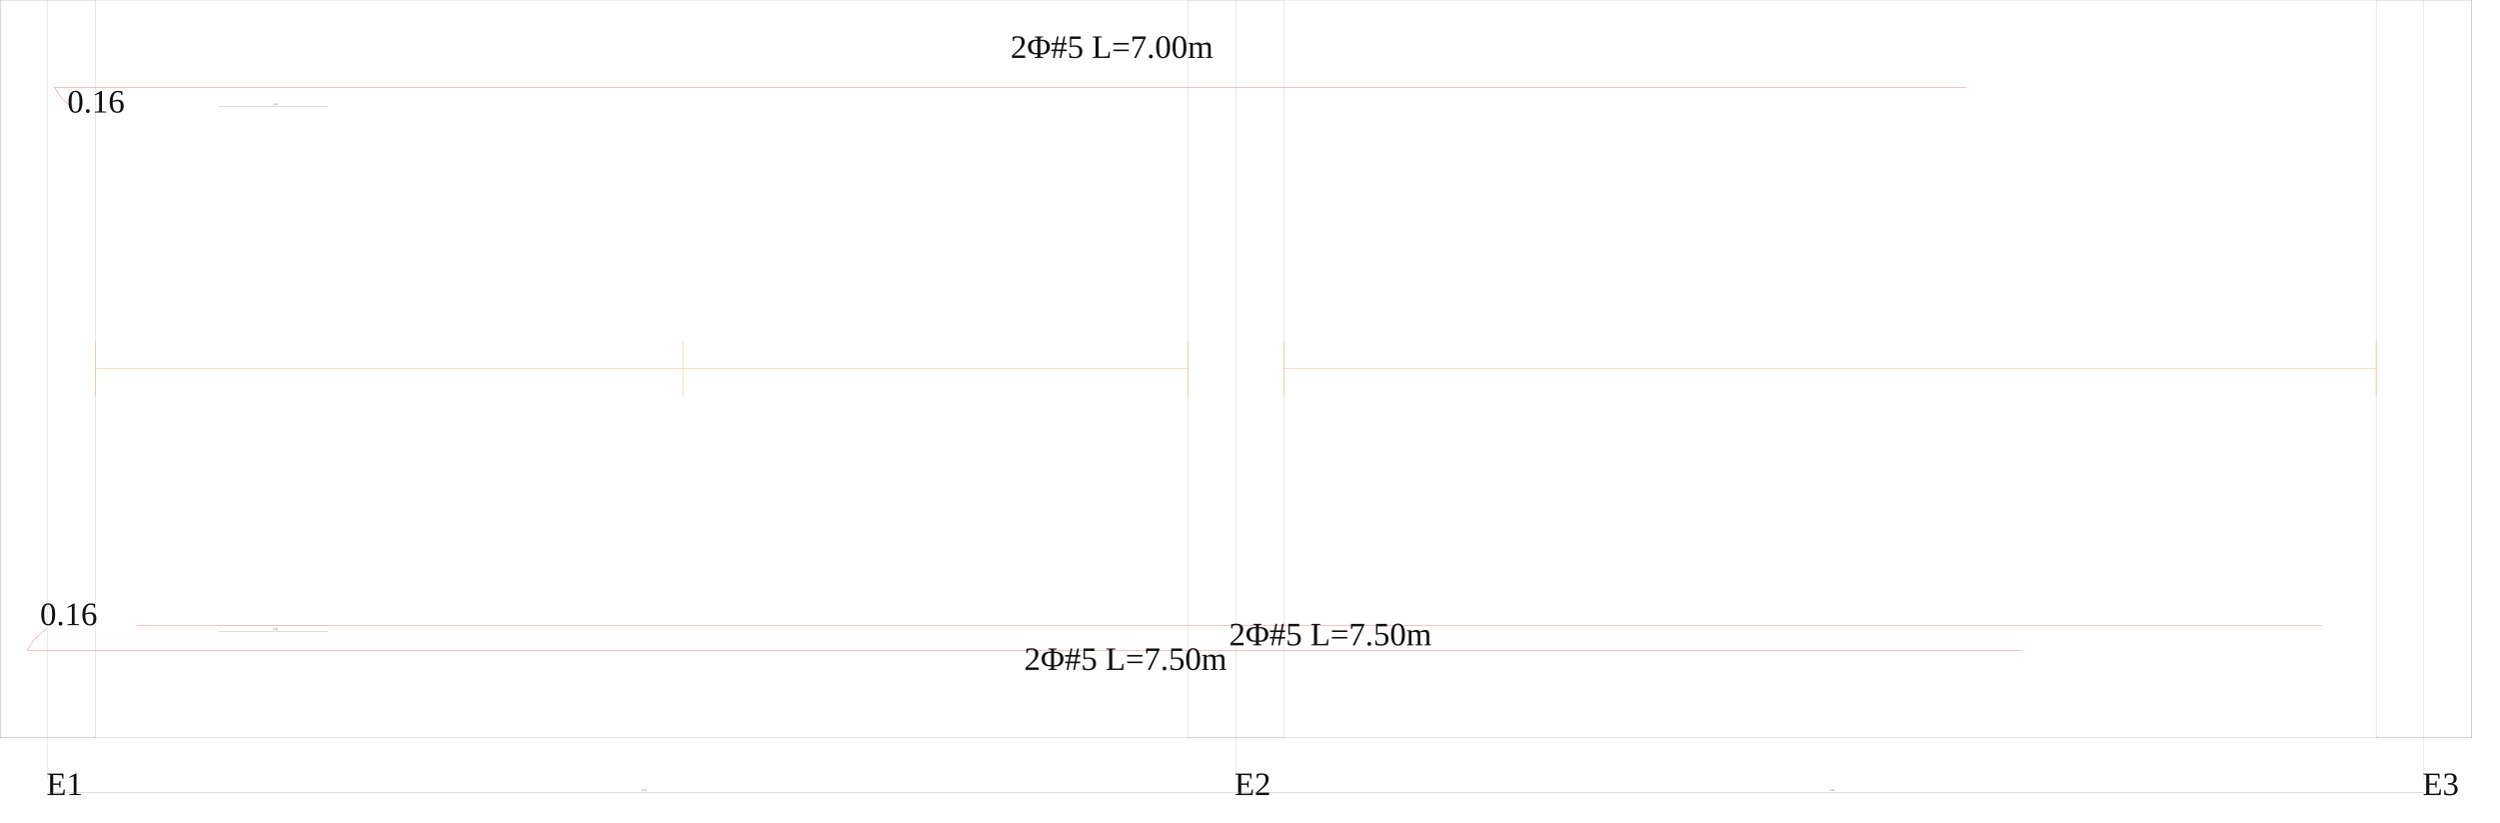
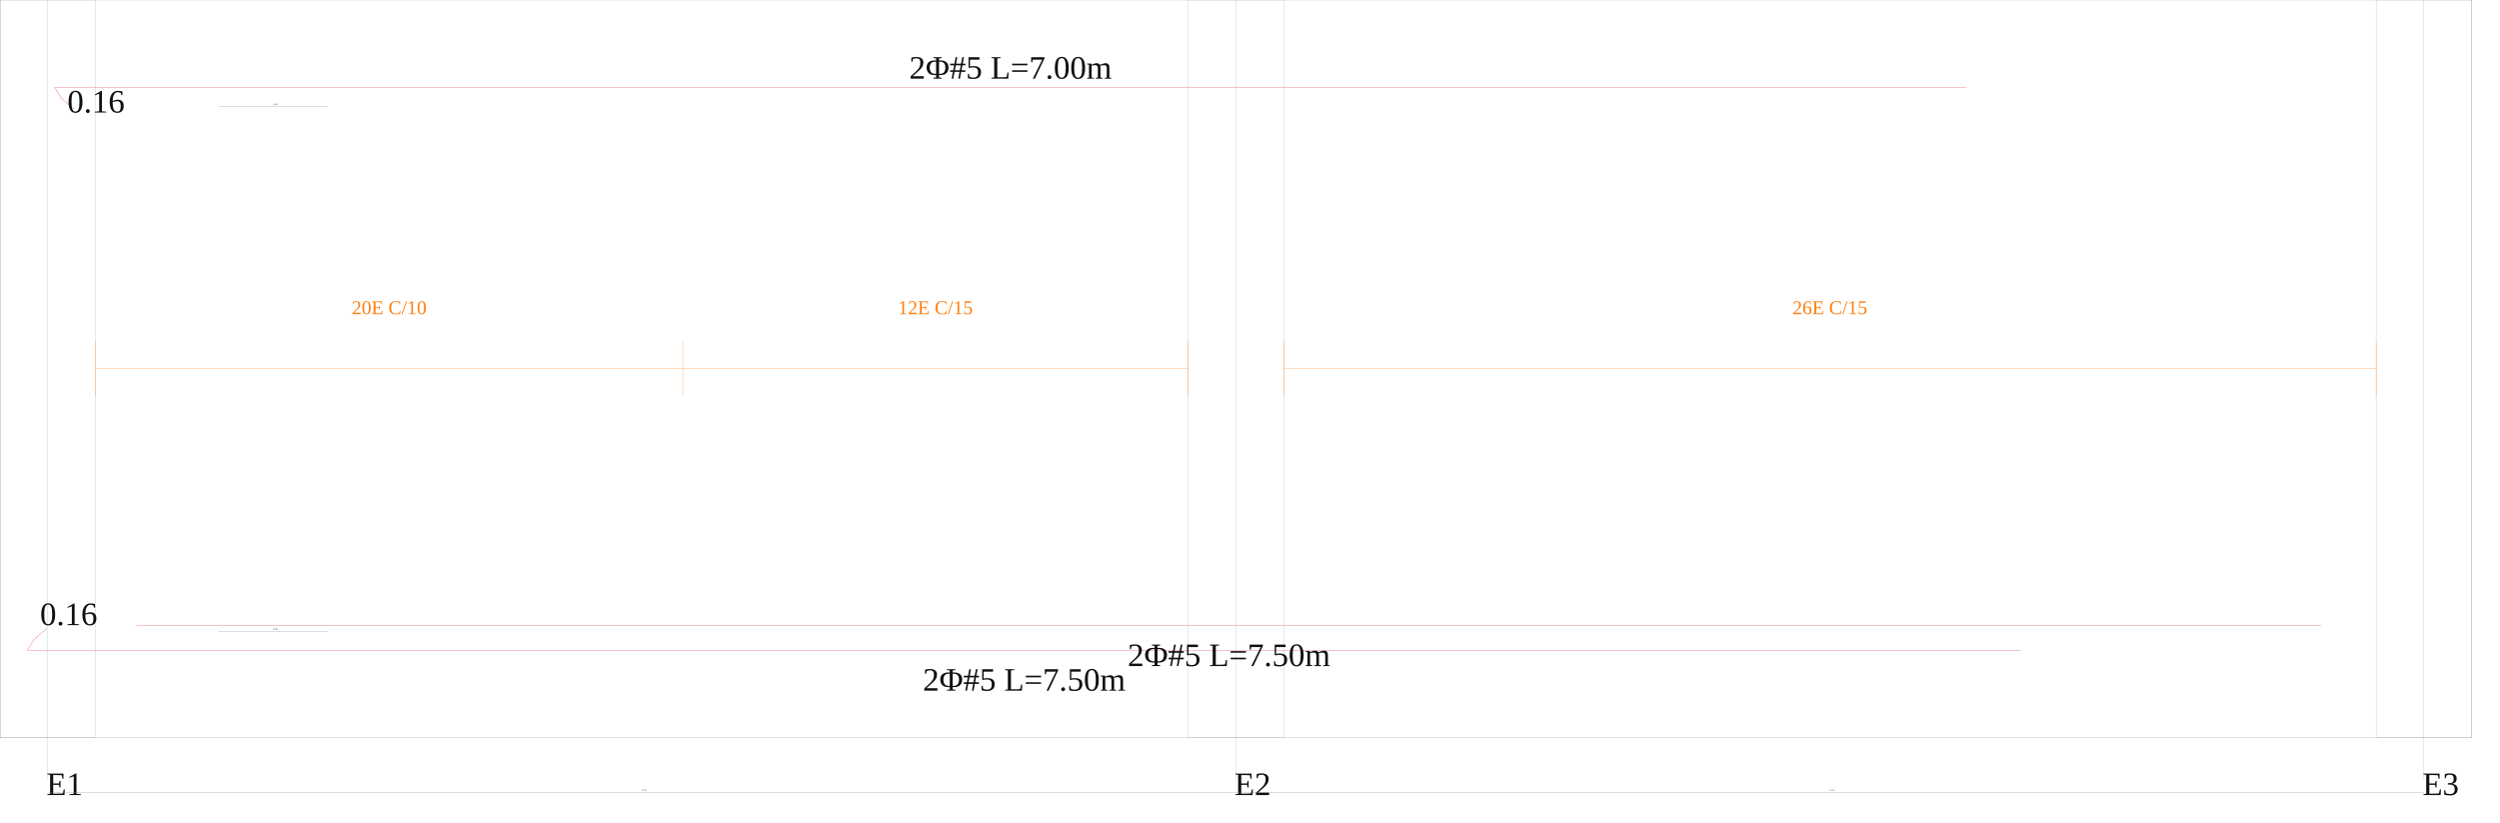
<svg xmlns="http://www.w3.org/2000/svg" baseProfile="full" height="3010.0px" version="1.1" width="9150.0px">
  <defs />
  <polyline fill="none" points="0.0,0.0 9050.0,0.0 9050.0,2700.0 0.0,2700.0 0.0,0.0" stroke="#222222" stroke-width="0.5" />
  <polyline fill="none" points="0.0,0.0 350.0,0.0 350.0,2700.0 0.0,2700.0 0.0,0.0" stroke="#555555" stroke-width="0.5" />
  <polyline fill="none" points="4350.0,0.0 4700.0,0.0 4700.0,2700.0 4350.0,2700.0 4350.0,0.0" stroke="#555555" stroke-width="0.5" />
  <polyline fill="none" points="8700.0,0.0 9050.0,0.0 9050.0,2700.0 8700.0,2700.0 8700.0,0.0" stroke="#555555" stroke-width="0.5" />
  <polyline fill="none" points="175.0,-210.0 175.0,2850.0" stroke="#1f77b4" stroke-width="0.5" />
  <text fill="#111111" font-size="120.0px" x="170.0" y="2910.0">E1</text>
  <polyline fill="none" points="4525.0,-210.0 4525.0,2850.0" stroke="#1f77b4" stroke-width="0.5" />
  <text fill="#111111" font-size="120.0px" x="4520.0" y="2910.0">E2</text>
  <polyline fill="none" points="8875.0,-210.0 8875.0,2850.0" stroke="#1f77b4" stroke-width="0.5" />
  <text fill="#111111" font-size="120.0px" x="8870.0" y="2910.0">E3</text>
  <line stroke="#d62728" stroke-width="1.0" x1="100.0" x2="7400.0" y1="2380.0" y2="2380.0" />
  <polyline fill="none" points="100.0,2380.0 125.042,2340.0 171.55,2300.0" stroke="#d62728" stroke-width="1.0" />
  <text fill="#111111" font-size="120.0px" x="146.507" y="2288.0">0.16</text>
  <line stroke="#888" stroke-width="1" x1="800.0" x2="1200.0" y1="2310.0" y2="2310.0" />
  <text fill="#555" font-size="10px" x="1000.0" y="2305.0">0.40</text>
-   <text fill="#111111" font-size="120.0px" x="3750.0" y="2452.0">2Φ#5 L=7.50m</text>
+   <text dominant-baseline="text-before-edge" fill="#111111" font-size="120.0px" text-anchor="middle" x="3750.0" y="2452.0">2Φ#5 L=7.50m</text>
  <line stroke="#d62728" stroke-width="1.0" x1="500.0" x2="8500.0" y1="2290.0" y2="2290.0" />
-   <text fill="#111111" font-size="120.0px" x="4500.0" y="2362.0">2Φ#5 L=7.50m</text>
+   <text dominant-baseline="text-before-edge" fill="#111111" font-size="120.0px" text-anchor="middle" x="4500.0" y="2362.0">2Φ#5 L=7.50m</text>
  <line stroke="#d62728" stroke-width="1.0" x1="200.0" x2="7200.0" y1="320.0" y2="320.0" />
  <polyline fill="none" points="200.0,320.0 225.042,360.0 271.55,400.0" stroke="#d62728" stroke-width="1.0" />
  <text fill="#111111" font-size="120.0px" x="246.507" y="412.0">0.16</text>
  <line stroke="#888" stroke-width="1" x1="800.0" x2="1200.0" y1="390.0" y2="390.0" />
  <text fill="#555" font-size="10px" x="1000.0" y="385.0">0.40</text>
-   <text fill="#111111" font-size="120.0px" x="3700.0" y="212.0">2Φ#5 L=7.00m</text>
+   <text dominant-baseline="text-before-edge" fill="#111111" font-size="120.0px" text-anchor="middle" x="3700.0" y="212.0">2Φ#5 L=7.00m</text>
  <polyline fill="none" points="350.0,1350.0 4350.0,1350.0" stroke="#ff7f0e" stroke-width="1.0" />
  <polyline fill="none" points="4700.0,1350.0 8700.0,1350.0" stroke="#ff7f0e" stroke-width="1.0" />
  <polyline fill="none" points="350.0,1250.0 350.0,1450.0" stroke="#ff7f0e" stroke-width="1.0" />
  <polyline fill="none" points="2500.0,1250.0 2500.0,1450.0" stroke="#ff7f0e" stroke-width="1.0" />
  <polyline fill="none" points="4350.0,1250.0 4350.0,1450.0" stroke="#ff7f0e" stroke-width="1.0" />
  <polyline fill="none" points="4700.0,1250.0 4700.0,1450.0" stroke="#ff7f0e" stroke-width="1.0" />
  <polyline fill="none" points="8700.0,1250.0 8700.0,1450.0" stroke="#ff7f0e" stroke-width="1.0" />
+   <text fill="#ff7f0e" font-size="72.0px" text-anchor="middle" x="1425.0" y="1150.0">20E C/10</text>
+   <text fill="#ff7f0e" font-size="72.0px" text-anchor="middle" x="3425.0" y="1150.0">12E C/15</text>
+   <text fill="#ff7f0e" font-size="72.0px" text-anchor="middle" x="6700.0" y="1150.0">26E C/15</text>
  <line stroke="#888" stroke-width="1" x1="0.0" x2="9050.0" y1="-200.0" y2="-200.0" />
  <text fill="#555" font-size="10px" x="4525.0" y="-205.0">9.05</text>
  <line stroke="#888" stroke-width="1" x1="350.0" x2="4350.0" y1="-400.0" y2="-400.0" />
  <text fill="#555" font-size="10px" x="2350.0" y="-405.0">4.00</text>
  <line stroke="#888" stroke-width="1" x1="4700.0" x2="8700.0" y1="-400.0" y2="-400.0" />
  <text fill="#555" font-size="10px" x="6700.0" y="-405.0">4.00</text>
  <line stroke="#888" stroke-width="1" x1="0.0" x2="350.0" y1="-400.0" y2="-400.0" />
  <text fill="#555" font-size="10px" x="175.0" y="-405.0">0.35</text>
  <line stroke="#888" stroke-width="1" x1="4350.0" x2="4700.0" y1="-400.0" y2="-400.0" />
  <text fill="#555" font-size="10px" x="4525.0" y="-405.0">0.35</text>
  <line stroke="#888" stroke-width="1" x1="8700.0" x2="9050.0" y1="-400.0" y2="-400.0" />
  <text fill="#555" font-size="10px" x="8875.0" y="-405.0">0.35</text>
  <line stroke="#888" stroke-width="1" x1="175.0" x2="4525.0" y1="2900.0" y2="2900.0" />
  <text fill="#555" font-size="10px" x="2350.0" y="2895.0">4.35</text>
  <line stroke="#888" stroke-width="1" x1="4525.0" x2="8875.0" y1="2900.0" y2="2900.0" />
  <text fill="#555" font-size="10px" x="6700.0" y="2895.0">4.35</text>
  <polyline fill="none" points="-2250.0,0.0 0.0,0.0 0.0,2700.0 -2250.0,2700.0 -2307.403,2688.582 -2356.066,2656.066 -2388.582,2607.403 -2400.0,2550.0 -2400.0,150.0 -2388.582,92.597 -2356.066,43.934 -2307.403,11.418 -2250.0,0.0" stroke="#222222" stroke-width="0.5" />
  <text fill="#111111" font-size="120.0px" x="-2250.0" y="2480.0">Viga: VIGA-E3-12</text>
  <text fill="#111111" font-size="120.0px" x="-2250.0" y="2080.0">Nivel: 3.52</text>
  <text fill="#111111" font-size="120.0px" x="-2250.0" y="1680.0">Sección: 30 cm x 45 cm</text>
  <text fill="#111111" font-size="120.0px" x="-2250.0" y="1280.0">Cantidad: 1 vigas</text>
</svg>
